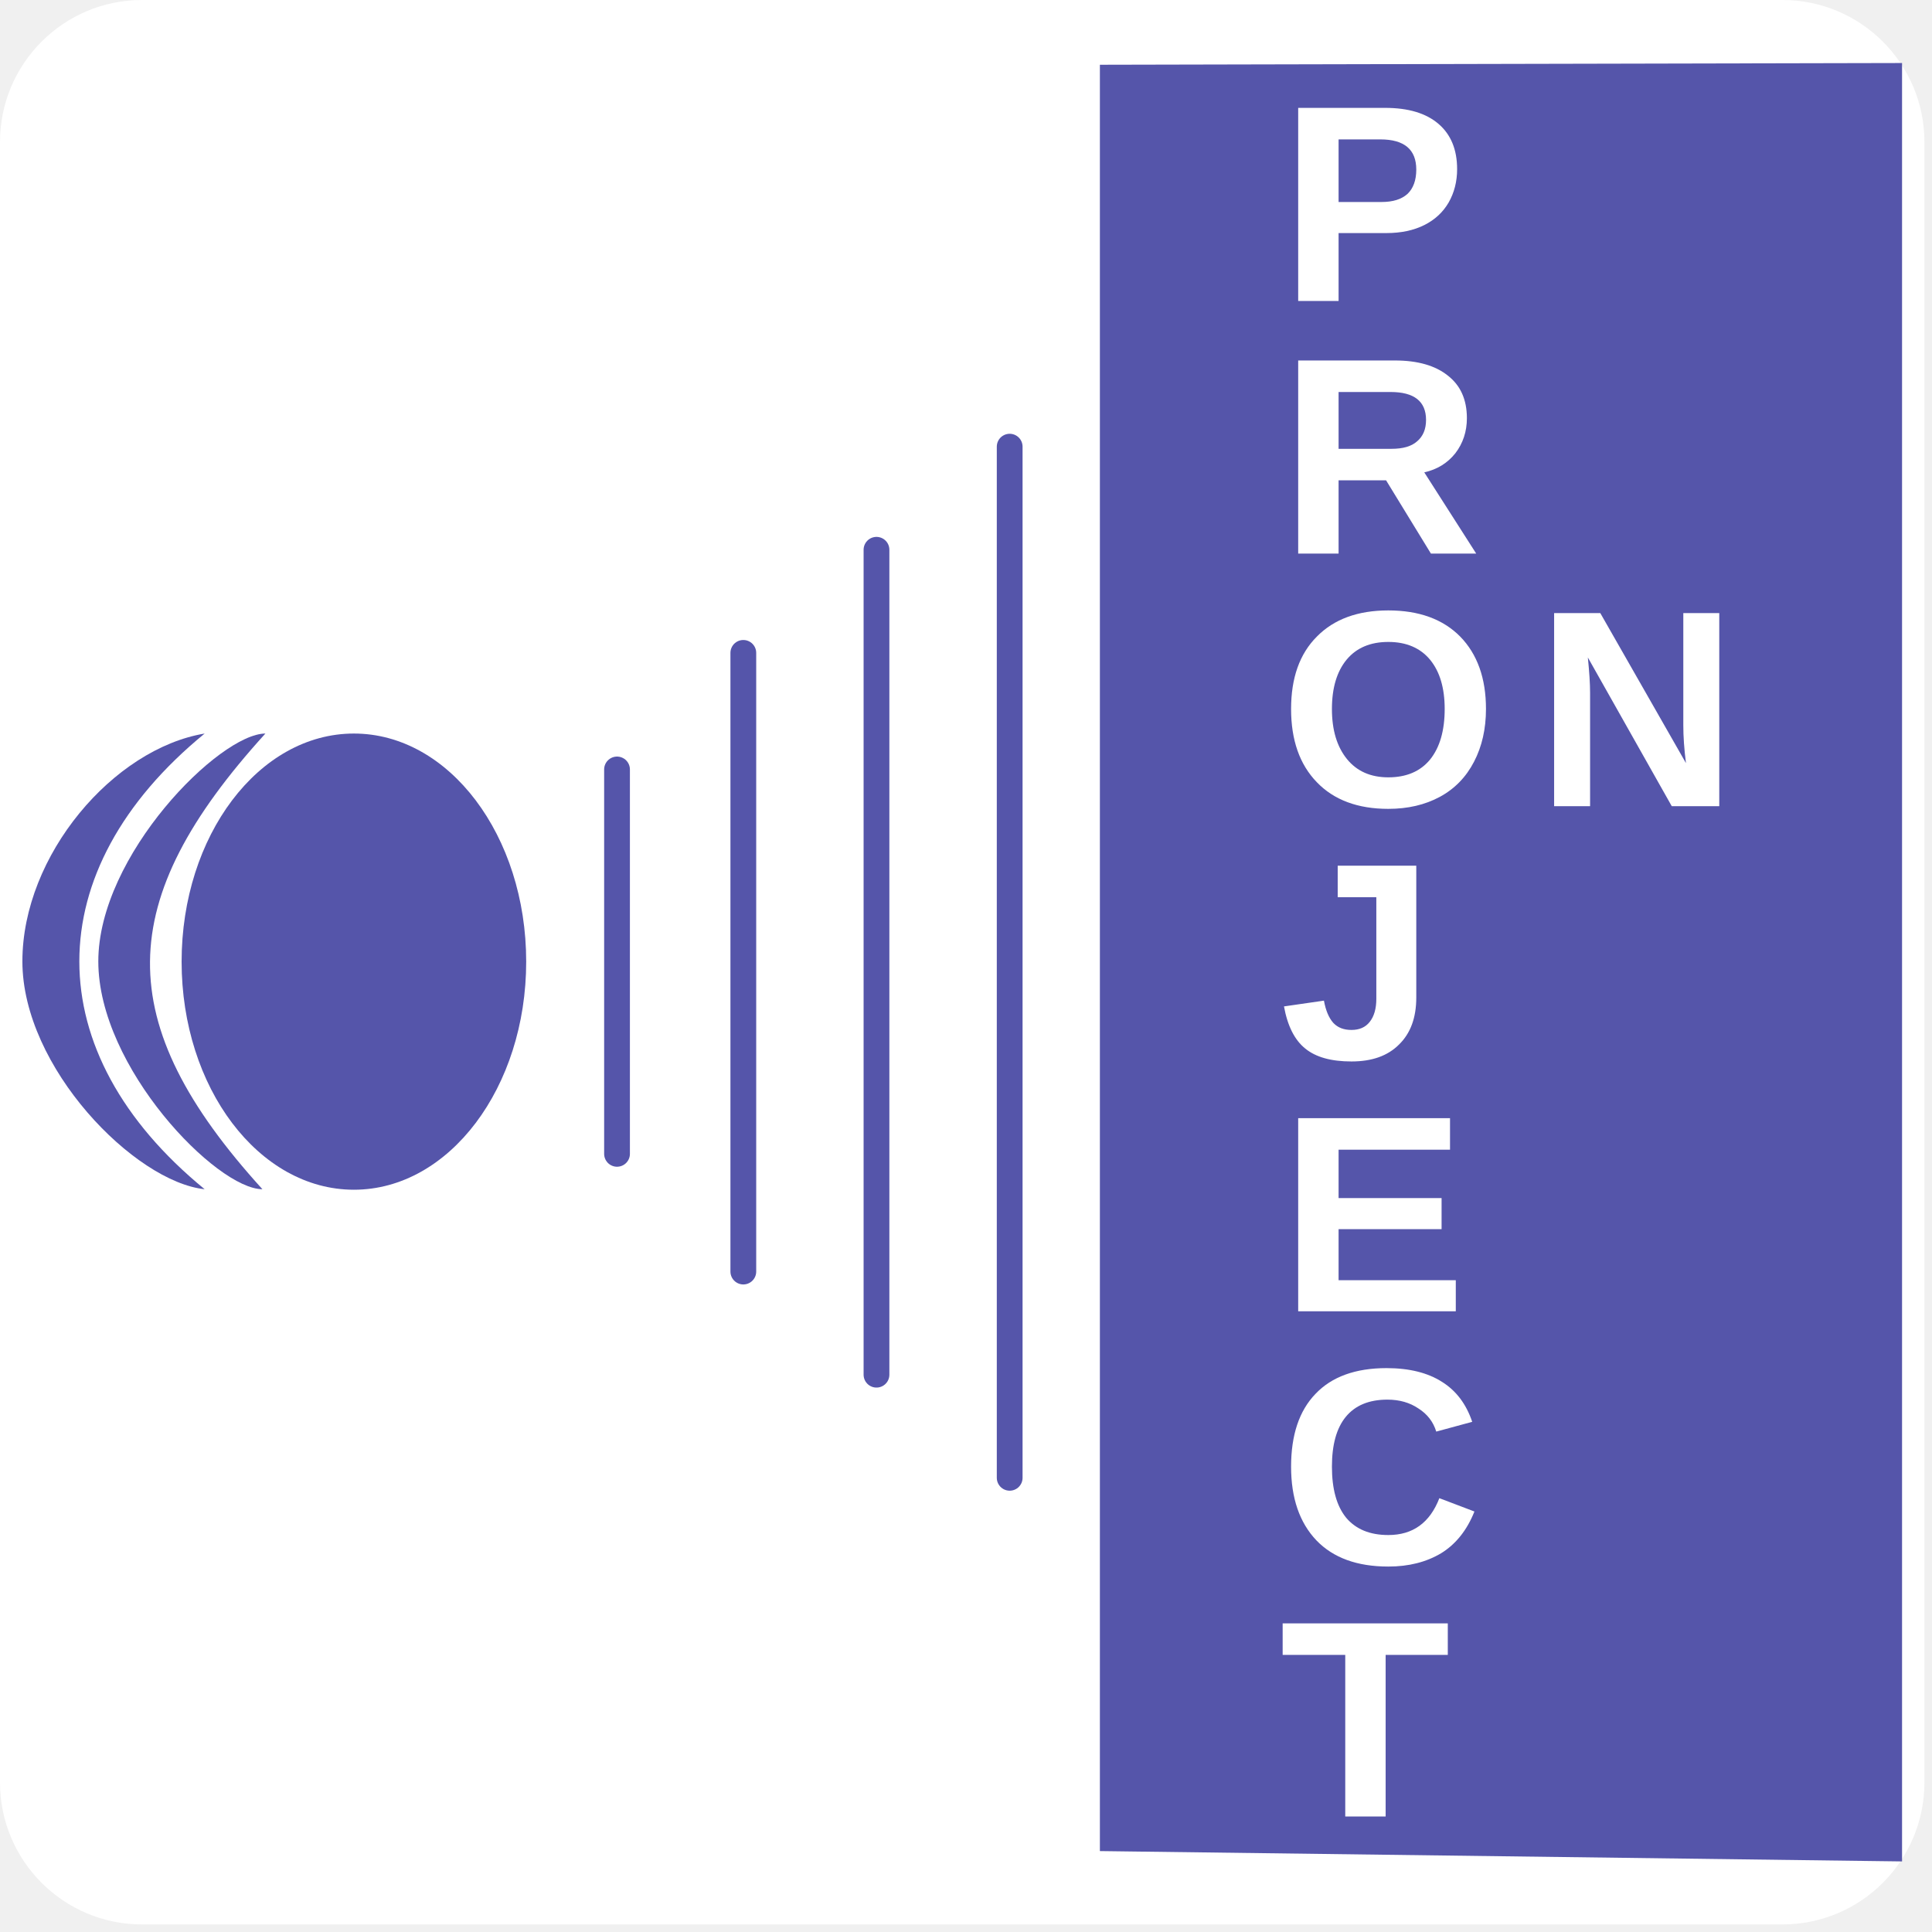
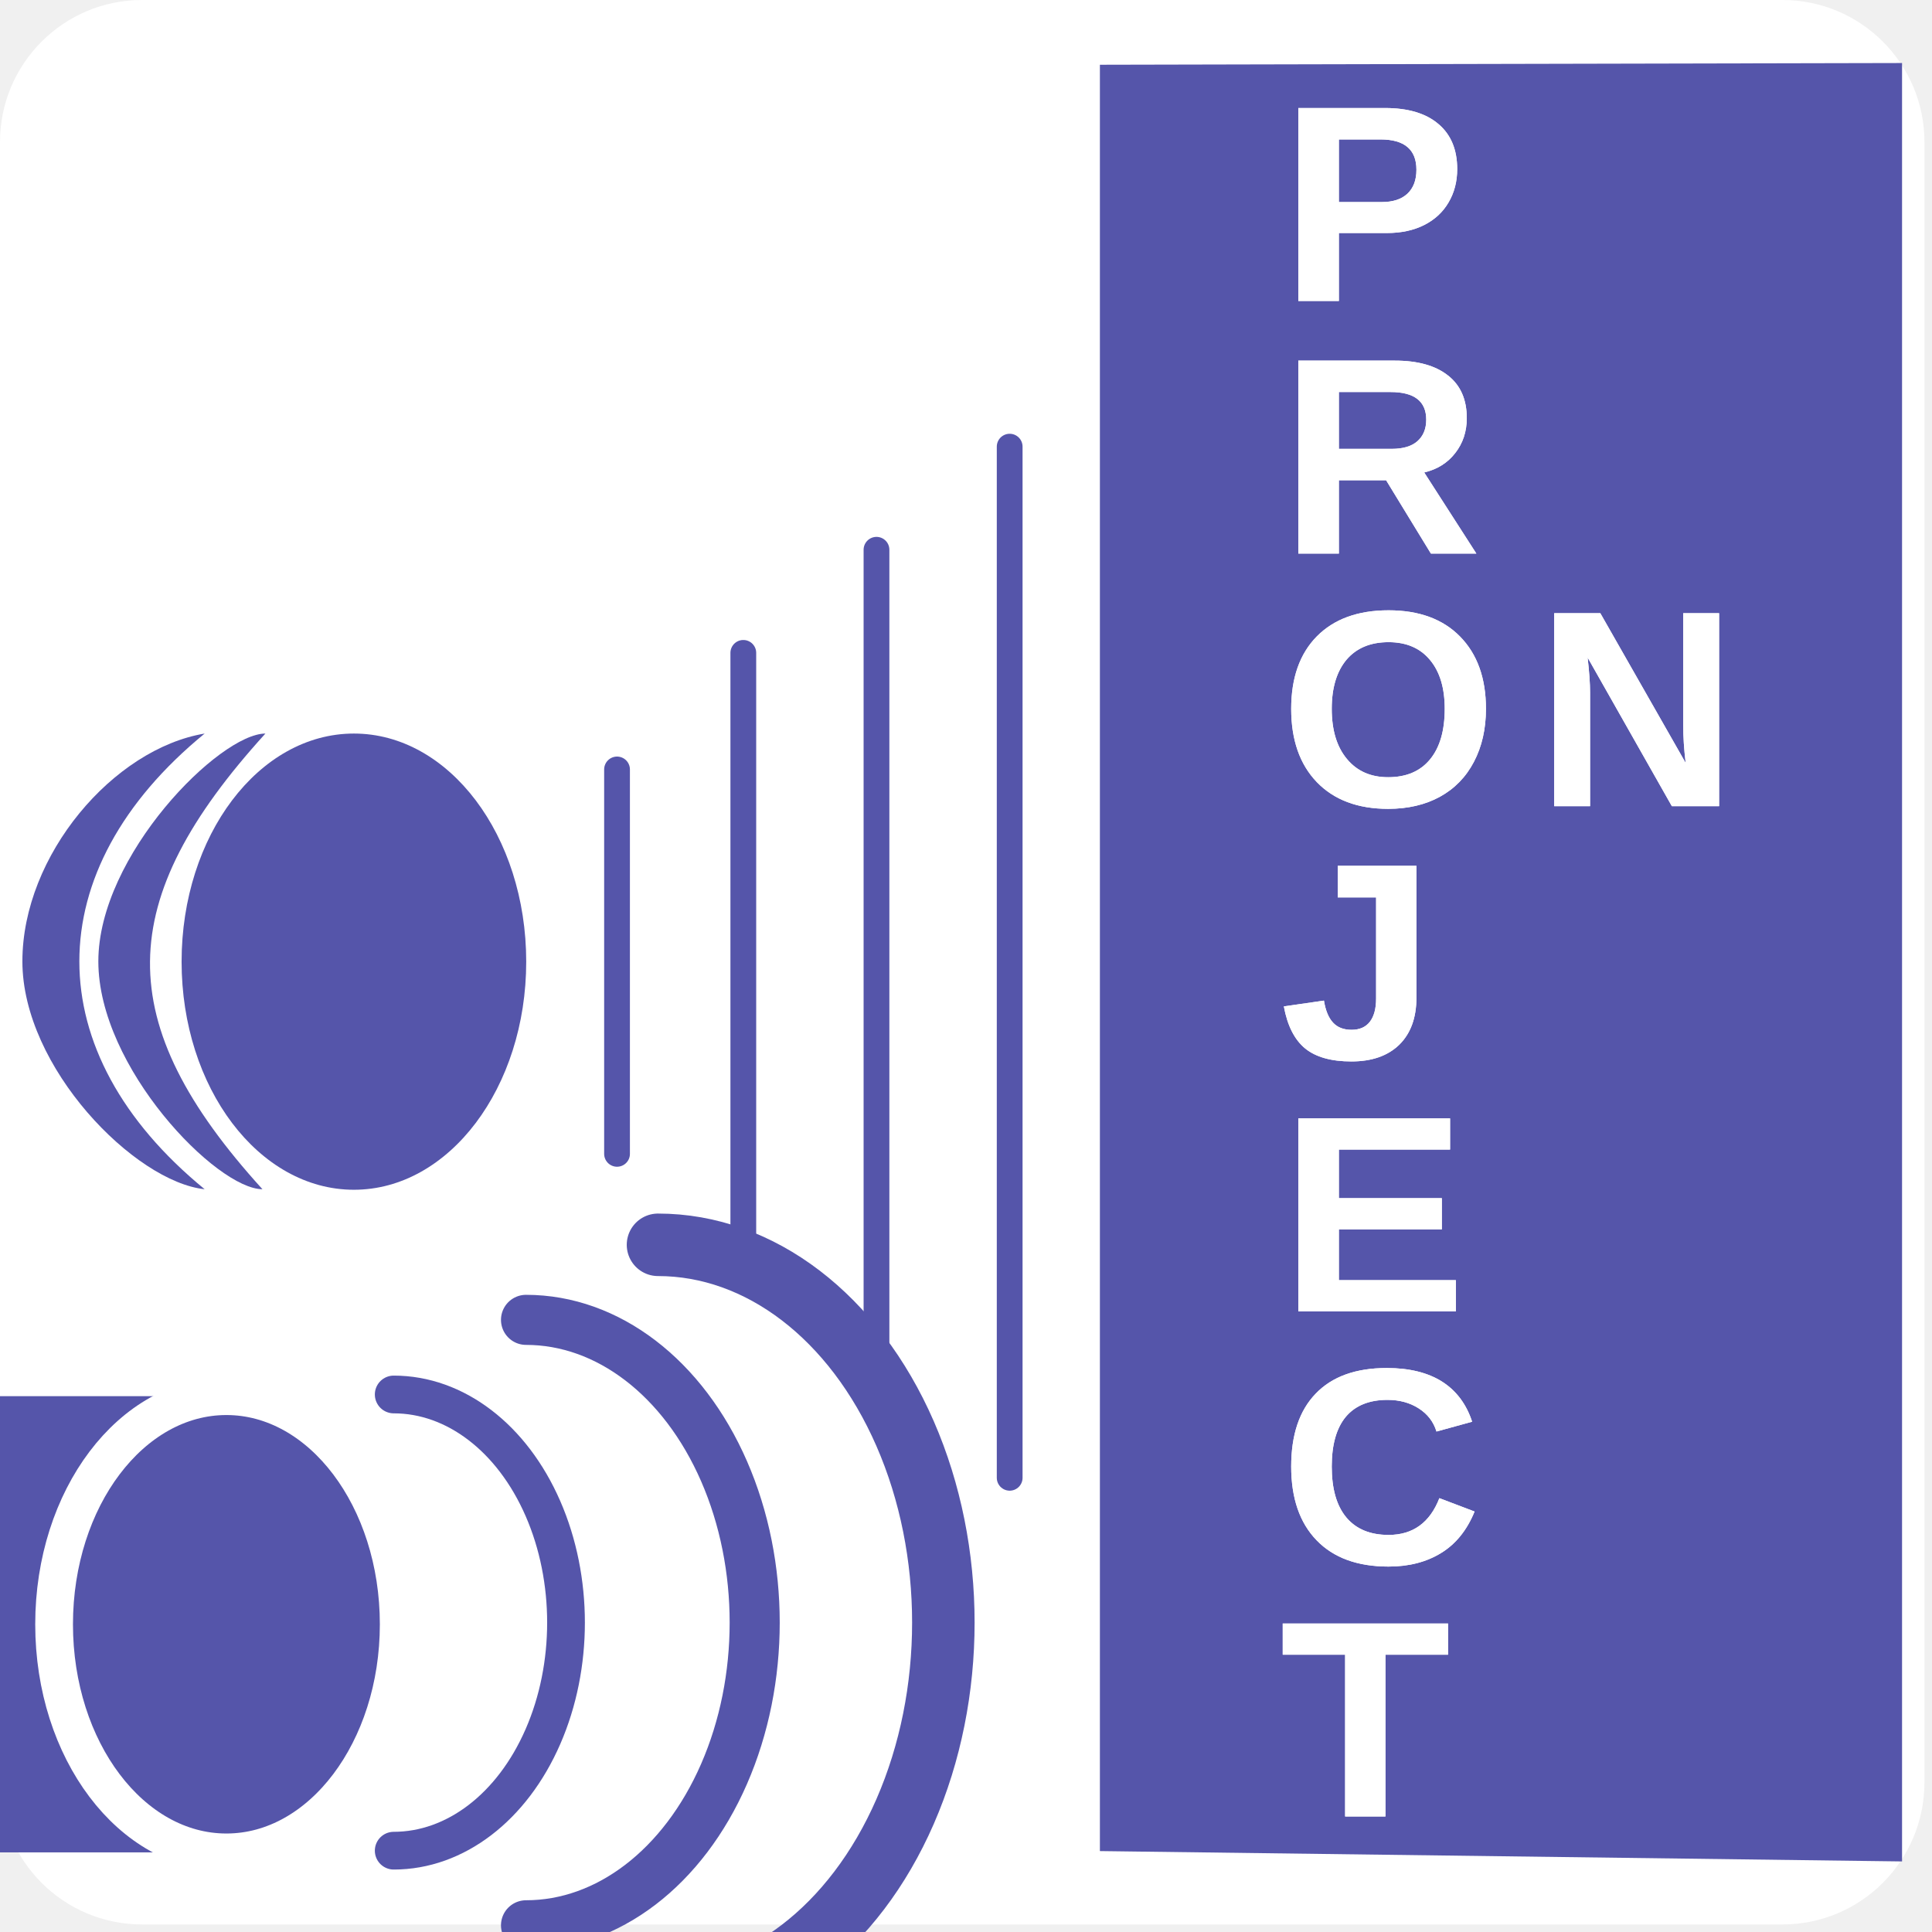
<svg xmlns="http://www.w3.org/2000/svg" width="512" height="512" viewBox="0 0 135.467 135.467" version="1.1" id="svg1">
  <defs id="defs1" />
  <g id="layer1">
-     <g id="g1" transform="scale(1.992188)">
-       <rect style="fill:#ffffff;stroke:none;stroke-width:2.646;stroke-linecap:round" id="rect1" width="67.733" height="67.733" x="0" y="0" rx="5" ry="5" />
-       <path style="fill:#5555aa;fill-opacity:1;stroke:none;stroke-width:1.343;stroke-linecap:round;stroke-linejoin:round" d="M 38.712,2.279 V 65.151 L 66.945,65.515 V 2.218 Z" id="path9" />
-       <path style="fill:#000000;stroke:#5555aa;stroke-width:0.907;stroke-linecap:round;stroke-linejoin:round;stroke-dasharray:none;stroke-opacity:1" d="M 21.717,27.082 V 40.611" id="path5" />
-       <path style="fill:#000000;stroke:#5555aa;stroke-width:0.907;stroke-linecap:round;stroke-linejoin:round;stroke-dasharray:none;stroke-opacity:1" d="M 26.162,22.979 V 44.754" id="path6" />
-       <path style="fill:#000000;stroke:#5555aa;stroke-width:0.907;stroke-linecap:round;stroke-linejoin:round;stroke-dasharray:none;stroke-opacity:1" d="M 30.849,19.35 V 48.384" id="path7" />
-       <path style="fill:#000000;stroke:#5555aa;stroke-width:0.907;stroke-linecap:round;stroke-linejoin:round;stroke-dasharray:none;stroke-opacity:1" d="m 35.537,15.721 v 36.292" id="path8" />
-       <ellipse style="fill:#5555aa;fill-opacity:1;stroke:none;stroke-width:0.509;stroke-linecap:round;stroke-linejoin:round" id="path1" cx="-12.456" cy="33.846" rx="6.064" ry="8.028" transform="scale(-1,1)" />
-       <path style="fill:#5555aa;fill-opacity:1;stroke:none;stroke-width:1.069;stroke-linecap:round;stroke-linejoin:round" d="m 7.203,25.818 c -3.208,0.535 -6.415,4.277 -6.415,8.019 0,3.742 3.962,7.762 6.415,8.019 -5.881,-4.811 -5.881,-11.226 0,-16.038 z" id="path26" />
-       <path style="fill:#5555aa;fill-opacity:1;stroke:none;stroke-width:1.069;stroke-linecap:round;stroke-linejoin:round" d="m 9.341,25.818 c -1.604,0 -5.881,4.277 -5.881,8.019 0,3.742 4.172,8.019 5.776,8.019 C 3.891,35.975 3.996,31.699 9.341,25.818 Z" id="path27" />
-       <text xml:space="preserve" style="font-style:normal;font-variant:normal;font-weight:normal;font-stretch:normal;font-size:9.878px;line-height:0.9;font-family:'Liberation Sans';-inkscape-font-specification:'Liberation Sans';letter-spacing:1.323px;fill:#ffffff;fill-opacity:0;stroke:#ffffff;stroke-width:0.907;stroke-linecap:round;stroke-linejoin:round;stroke-dasharray:none;stroke-opacity:1" x="45.036" y="10.595" id="text27">
-         <tspan id="tspan27" style="font-style:normal;font-variant:normal;font-weight:bold;font-stretch:normal;font-size:9.878px;font-family:'Liberation Sans';-inkscape-font-specification:'Liberation Sans Bold';fill:#ffffff;fill-opacity:1;stroke:none;stroke-width:0.907;stroke-opacity:1" x="45.036" y="10.595">P</tspan>
-         <tspan style="font-style:normal;font-variant:normal;font-weight:bold;font-stretch:normal;font-size:9.878px;font-family:'Liberation Sans';-inkscape-font-specification:'Liberation Sans Bold';fill:#ffffff;fill-opacity:1;stroke:none;stroke-width:0.907;stroke-opacity:1" x="45.036" y="19.485" id="tspan28">R</tspan>
-         <tspan style="font-style:normal;font-variant:normal;font-weight:bold;font-stretch:normal;font-size:9.878px;font-family:'Liberation Sans';-inkscape-font-specification:'Liberation Sans Bold';fill:#ffffff;fill-opacity:1;stroke:none;stroke-width:0.907;stroke-opacity:1" x="45.036" y="28.375" id="tspan29">ON</tspan>
-         <tspan style="font-style:normal;font-variant:normal;font-weight:bold;font-stretch:normal;font-size:9.878px;font-family:'Liberation Sans';-inkscape-font-specification:'Liberation Sans Bold';fill:#ffffff;fill-opacity:1;stroke:none;stroke-width:0.907;stroke-opacity:1" x="45.036" y="37.265" id="tspan30">J</tspan>
-         <tspan style="font-style:normal;font-variant:normal;font-weight:bold;font-stretch:normal;font-size:9.878px;font-family:'Liberation Sans';-inkscape-font-specification:'Liberation Sans Bold';fill:#ffffff;fill-opacity:1;stroke:none;stroke-width:0.907;stroke-opacity:1" x="45.036" y="46.155" id="tspan31">E</tspan>
-         <tspan style="font-style:normal;font-variant:normal;font-weight:bold;font-stretch:normal;font-size:9.878px;font-family:'Liberation Sans';-inkscape-font-specification:'Liberation Sans Bold';fill:#ffffff;fill-opacity:1;stroke:none;stroke-width:0.907;stroke-opacity:1" x="45.036" y="55.045" id="tspan32">C</tspan>
-         <tspan style="font-style:normal;font-variant:normal;font-weight:bold;font-stretch:normal;font-size:9.878px;font-family:'Liberation Sans';-inkscape-font-specification:'Liberation Sans Bold';fill:#ffffff;fill-opacity:1;stroke:none;stroke-width:0.907;stroke-opacity:1" x="45.036" y="63.935" id="tspan33">T</tspan>
-       </text>
+     <rect style="fill:#ffffff;stroke:none;stroke-width:5.271;stroke-linecap:round" id="rect1" width="134.938" height="134.938" x="0" y="0" rx="9.961" ry="9.961" />
+     <path style="fill:#5555aa;fill-opacity:1;stroke:none;stroke-width:2.676;stroke-linecap:round;stroke-linejoin:round" d="M 77.122,4.54 V 129.793 l 56.245,0.726 V 4.419 Z" id="path9" />
+     <path style="fill:#000000;stroke:#5555aa;stroke-width:1.807;stroke-linecap:round;stroke-linejoin:round;stroke-dasharray:none;stroke-opacity:1" d="M 43.265,53.952 V 80.905" id="path5" />
+     <path style="fill:#000000;stroke:#5555aa;stroke-width:1.807;stroke-linecap:round;stroke-linejoin:round;stroke-dasharray:none;stroke-opacity:1" d="M 52.119,45.778 V 89.159" id="path6" />
+     <path style="fill:#000000;stroke:#5555aa;stroke-width:1.807;stroke-linecap:round;stroke-linejoin:round;stroke-dasharray:none;stroke-opacity:1" d="m 61.457,38.548 v 57.841" id="path7" />
+     <path style="fill:#000000;stroke:#5555aa;stroke-width:1.807;stroke-linecap:round;stroke-linejoin:round;stroke-dasharray:none;stroke-opacity:1" d="M 70.796,31.318 V 103.619" id="path8" />
+     <ellipse style="fill:#5555aa;fill-opacity:1;stroke:none;stroke-width:1.013;stroke-linecap:round;stroke-linejoin:round" id="path1" cx="-24.815" cy="67.429" rx="12.082" ry="15.994" transform="scale(-1,1)" />
+     <path style="fill:#5555aa;fill-opacity:1;stroke:none;stroke-width:2.13;stroke-linecap:round;stroke-linejoin:round" d="m 14.35,51.435 c -6.39,1.065 -12.78,8.52 -12.78,15.975 0,7.455 7.893,15.464 12.78,15.975 -11.715,-9.585 -11.715,-22.365 0,-31.95 z" id="path26" />
+     <path style="fill:#5555aa;fill-opacity:1;stroke:none;stroke-width:2.13;stroke-linecap:round;stroke-linejoin:round" d="m 18.61,51.435 c -3.195,0 -11.715,8.52 -11.715,15.975 0,7.455 8.312,15.975 11.507,15.975 C 7.752,71.67 7.96,63.15 18.61,51.435 Z" id="path27" />
+     <text xml:space="preserve" style="font-style:normal;font-variant:normal;font-weight:normal;font-stretch:normal;font-size:19.678px;line-height:0.9;font-family:'Liberation Sans';-inkscape-font-specification:'Liberation Sans';letter-spacing:2.635px;fill:#ffffff;fill-opacity:0;stroke:#ffffff;stroke-width:1.807;stroke-linecap:round;stroke-linejoin:round;stroke-dasharray:none;stroke-opacity:1" x="89.721" y="21.106" id="text27">
+       <tspan id="tspan27" style="font-style:normal;font-variant:normal;font-weight:bold;font-stretch:normal;font-size:19.678px;font-family:'Liberation Sans';-inkscape-font-specification:'Liberation Sans Bold';fill:#ffffff;fill-opacity:1;stroke:none;stroke-width:1.807;stroke-opacity:1" x="89.721" y="21.106">P</tspan>
+       <tspan style="font-style:normal;font-variant:normal;font-weight:bold;font-stretch:normal;font-size:19.678px;font-family:'Liberation Sans';-inkscape-font-specification:'Liberation Sans Bold';fill:#ffffff;fill-opacity:1;stroke:none;stroke-width:1.807;stroke-opacity:1" x="89.721" y="38.817" id="tspan28">R</tspan>
+       <tspan style="font-style:normal;font-variant:normal;font-weight:bold;font-stretch:normal;font-size:19.678px;font-family:'Liberation Sans';-inkscape-font-specification:'Liberation Sans Bold';fill:#ffffff;fill-opacity:1;stroke:none;stroke-width:1.807;stroke-opacity:1" x="89.721" y="56.527" id="tspan29">ON</tspan>
+       <tspan style="font-style:normal;font-variant:normal;font-weight:bold;font-stretch:normal;font-size:19.678px;font-family:'Liberation Sans';-inkscape-font-specification:'Liberation Sans Bold';fill:#ffffff;fill-opacity:1;stroke:none;stroke-width:1.807;stroke-opacity:1" x="89.721" y="74.238" id="tspan30">J</tspan>
+       <tspan style="font-style:normal;font-variant:normal;font-weight:bold;font-stretch:normal;font-size:19.678px;font-family:'Liberation Sans';-inkscape-font-specification:'Liberation Sans Bold';fill:#ffffff;fill-opacity:1;stroke:none;stroke-width:1.807;stroke-opacity:1" x="89.721" y="91.949" id="tspan31">E</tspan>
+       <tspan style="font-style:normal;font-variant:normal;font-weight:bold;font-stretch:normal;font-size:19.678px;font-family:'Liberation Sans';-inkscape-font-specification:'Liberation Sans Bold';fill:#ffffff;fill-opacity:1;stroke:none;stroke-width:1.807;stroke-opacity:1" x="89.721" y="109.659" id="tspan32">C</tspan>
+       <tspan style="font-style:normal;font-variant:normal;font-weight:bold;font-stretch:normal;font-size:19.678px;font-family:'Liberation Sans';-inkscape-font-specification:'Liberation Sans Bold';fill:#ffffff;fill-opacity:1;stroke:none;stroke-width:1.807;stroke-opacity:1" x="89.721" y="127.37" id="tspan33">T</tspan>
+     </text>
+     <g id="g4">
+       <rect style="opacity:1;fill:#5555aa;stroke:none;stroke-width:2.646;stroke-linecap:round;stroke-linejoin:round;fill-opacity:1" id="rect2" width="18.521" height="31.988" x="-2.646" y="97.896" />
+       <ellipse style="fill:#5555aa;fill-opacity:1;stroke:#ffffff;stroke-width:2.646;stroke-linecap:round;stroke-linejoin:round;stroke-dasharray:none" id="path1-1" cx="-15.875" cy="113.89" rx="12.082" ry="15.994" transform="scale(-1,1)" />
+       <rect style="opacity:1;fill:#5555aa;fill-opacity:1;stroke:none;stroke-width:6.237;stroke-linecap:round;stroke-linejoin:round" id="rect3" width="68.792" height="47.863" x="-68.792" y="89.958" rx="10" ry="10" />
+       <path style="fill:none;fill-opacity:1;stroke:#5555aa;stroke-width:2.646;stroke-linecap:round;stroke-linejoin:round;stroke-dasharray:none;stroke-opacity:1" id="ellipse3" transform="scale(-1,1)" d="m -27.606,129.765 a 12.082,15.994 0 0 1 -10.463,-7.997 12.082,15.994 0 0 1 0,-15.994 12.082,15.994 0 0 1 10.463,-7.997" />
+       <path style="fill:none;fill-opacity:1;stroke:#5555aa;stroke-width:3.511;stroke-linecap:round;stroke-linejoin:round;stroke-dasharray:none;stroke-opacity:1" id="path3" transform="scale(-1,1)" d="m -36.883,134.997 a 16.034,21.226 0 0 1 -13.886,-10.613 16.034,21.226 0 0 1 0,-21.226 16.034,21.226 0 0 1 13.886,-10.613" />
+       <path style="fill:none;fill-opacity:1;stroke:#5555aa;stroke-width:4.382;stroke-linecap:round;stroke-linejoin:round;stroke-dasharray:none;stroke-opacity:1" id="path4" transform="scale(-1,1)" d="m -46.137,140.259 a 20.009,26.488 0 0 1 -17.328,-13.244 20.009,26.488 0 0 1 0,-26.488 20.009,26.488 0 0 1 17.328,-13.244" />
    </g>
+     <text xml:space="preserve" style="font-style:normal;font-variant:normal;font-weight:normal;font-stretch:normal;font-size:19.678px;line-height:0.9;font-family:'Liberation Sans';-inkscape-font-specification:'Liberation Sans';letter-spacing:2.635px;fill:#ffffff;fill-opacity:0;stroke:#ffffff;stroke-width:1.807;stroke-linecap:round;stroke-linejoin:round;stroke-dasharray:none;stroke-opacity:1" x="89.721" y="21.106" id="text10">
+       <tspan id="tspan4" style="font-style:normal;font-variant:normal;font-weight:bold;font-stretch:normal;font-size:19.678px;font-family:'Liberation Sans';-inkscape-font-specification:'Liberation Sans Bold';fill:#ffffff;fill-opacity:1;stroke:none;stroke-width:1.807;stroke-opacity:1" x="89.721" y="21.106">P</tspan>
+       <tspan style="font-style:normal;font-variant:normal;font-weight:bold;font-stretch:normal;font-size:19.678px;font-family:'Liberation Sans';-inkscape-font-specification:'Liberation Sans Bold';fill:#ffffff;fill-opacity:1;stroke:none;stroke-width:1.807;stroke-opacity:1" x="89.721" y="38.817" id="tspan5">R</tspan>
+       <tspan style="font-style:normal;font-variant:normal;font-weight:bold;font-stretch:normal;font-size:19.678px;font-family:'Liberation Sans';-inkscape-font-specification:'Liberation Sans Bold';fill:#ffffff;fill-opacity:1;stroke:none;stroke-width:1.807;stroke-opacity:1" x="89.721" y="56.527" id="tspan6">ON</tspan>
+       <tspan style="font-style:normal;font-variant:normal;font-weight:bold;font-stretch:normal;font-size:19.678px;font-family:'Liberation Sans';-inkscape-font-specification:'Liberation Sans Bold';fill:#ffffff;fill-opacity:1;stroke:none;stroke-width:1.807;stroke-opacity:1" x="89.721" y="74.238" id="tspan7">J</tspan>
+       <tspan style="font-style:normal;font-variant:normal;font-weight:bold;font-stretch:normal;font-size:19.678px;font-family:'Liberation Sans';-inkscape-font-specification:'Liberation Sans Bold';fill:#ffffff;fill-opacity:1;stroke:none;stroke-width:1.807;stroke-opacity:1" x="89.721" y="91.949" id="tspan8">E</tspan>
+       <tspan style="font-style:normal;font-variant:normal;font-weight:bold;font-stretch:normal;font-size:19.678px;font-family:'Liberation Sans';-inkscape-font-specification:'Liberation Sans Bold';fill:#ffffff;fill-opacity:1;stroke:none;stroke-width:1.807;stroke-opacity:1" x="89.721" y="109.659" id="tspan9">C</tspan>
+       <tspan style="font-style:normal;font-variant:normal;font-weight:bold;font-stretch:normal;font-size:19.678px;font-family:'Liberation Sans';-inkscape-font-specification:'Liberation Sans Bold';fill:#ffffff;fill-opacity:1;stroke:none;stroke-width:1.807;stroke-opacity:1" x="89.721" y="127.37" id="tspan10">T</tspan>
+     </text>
  </g>
</svg>
